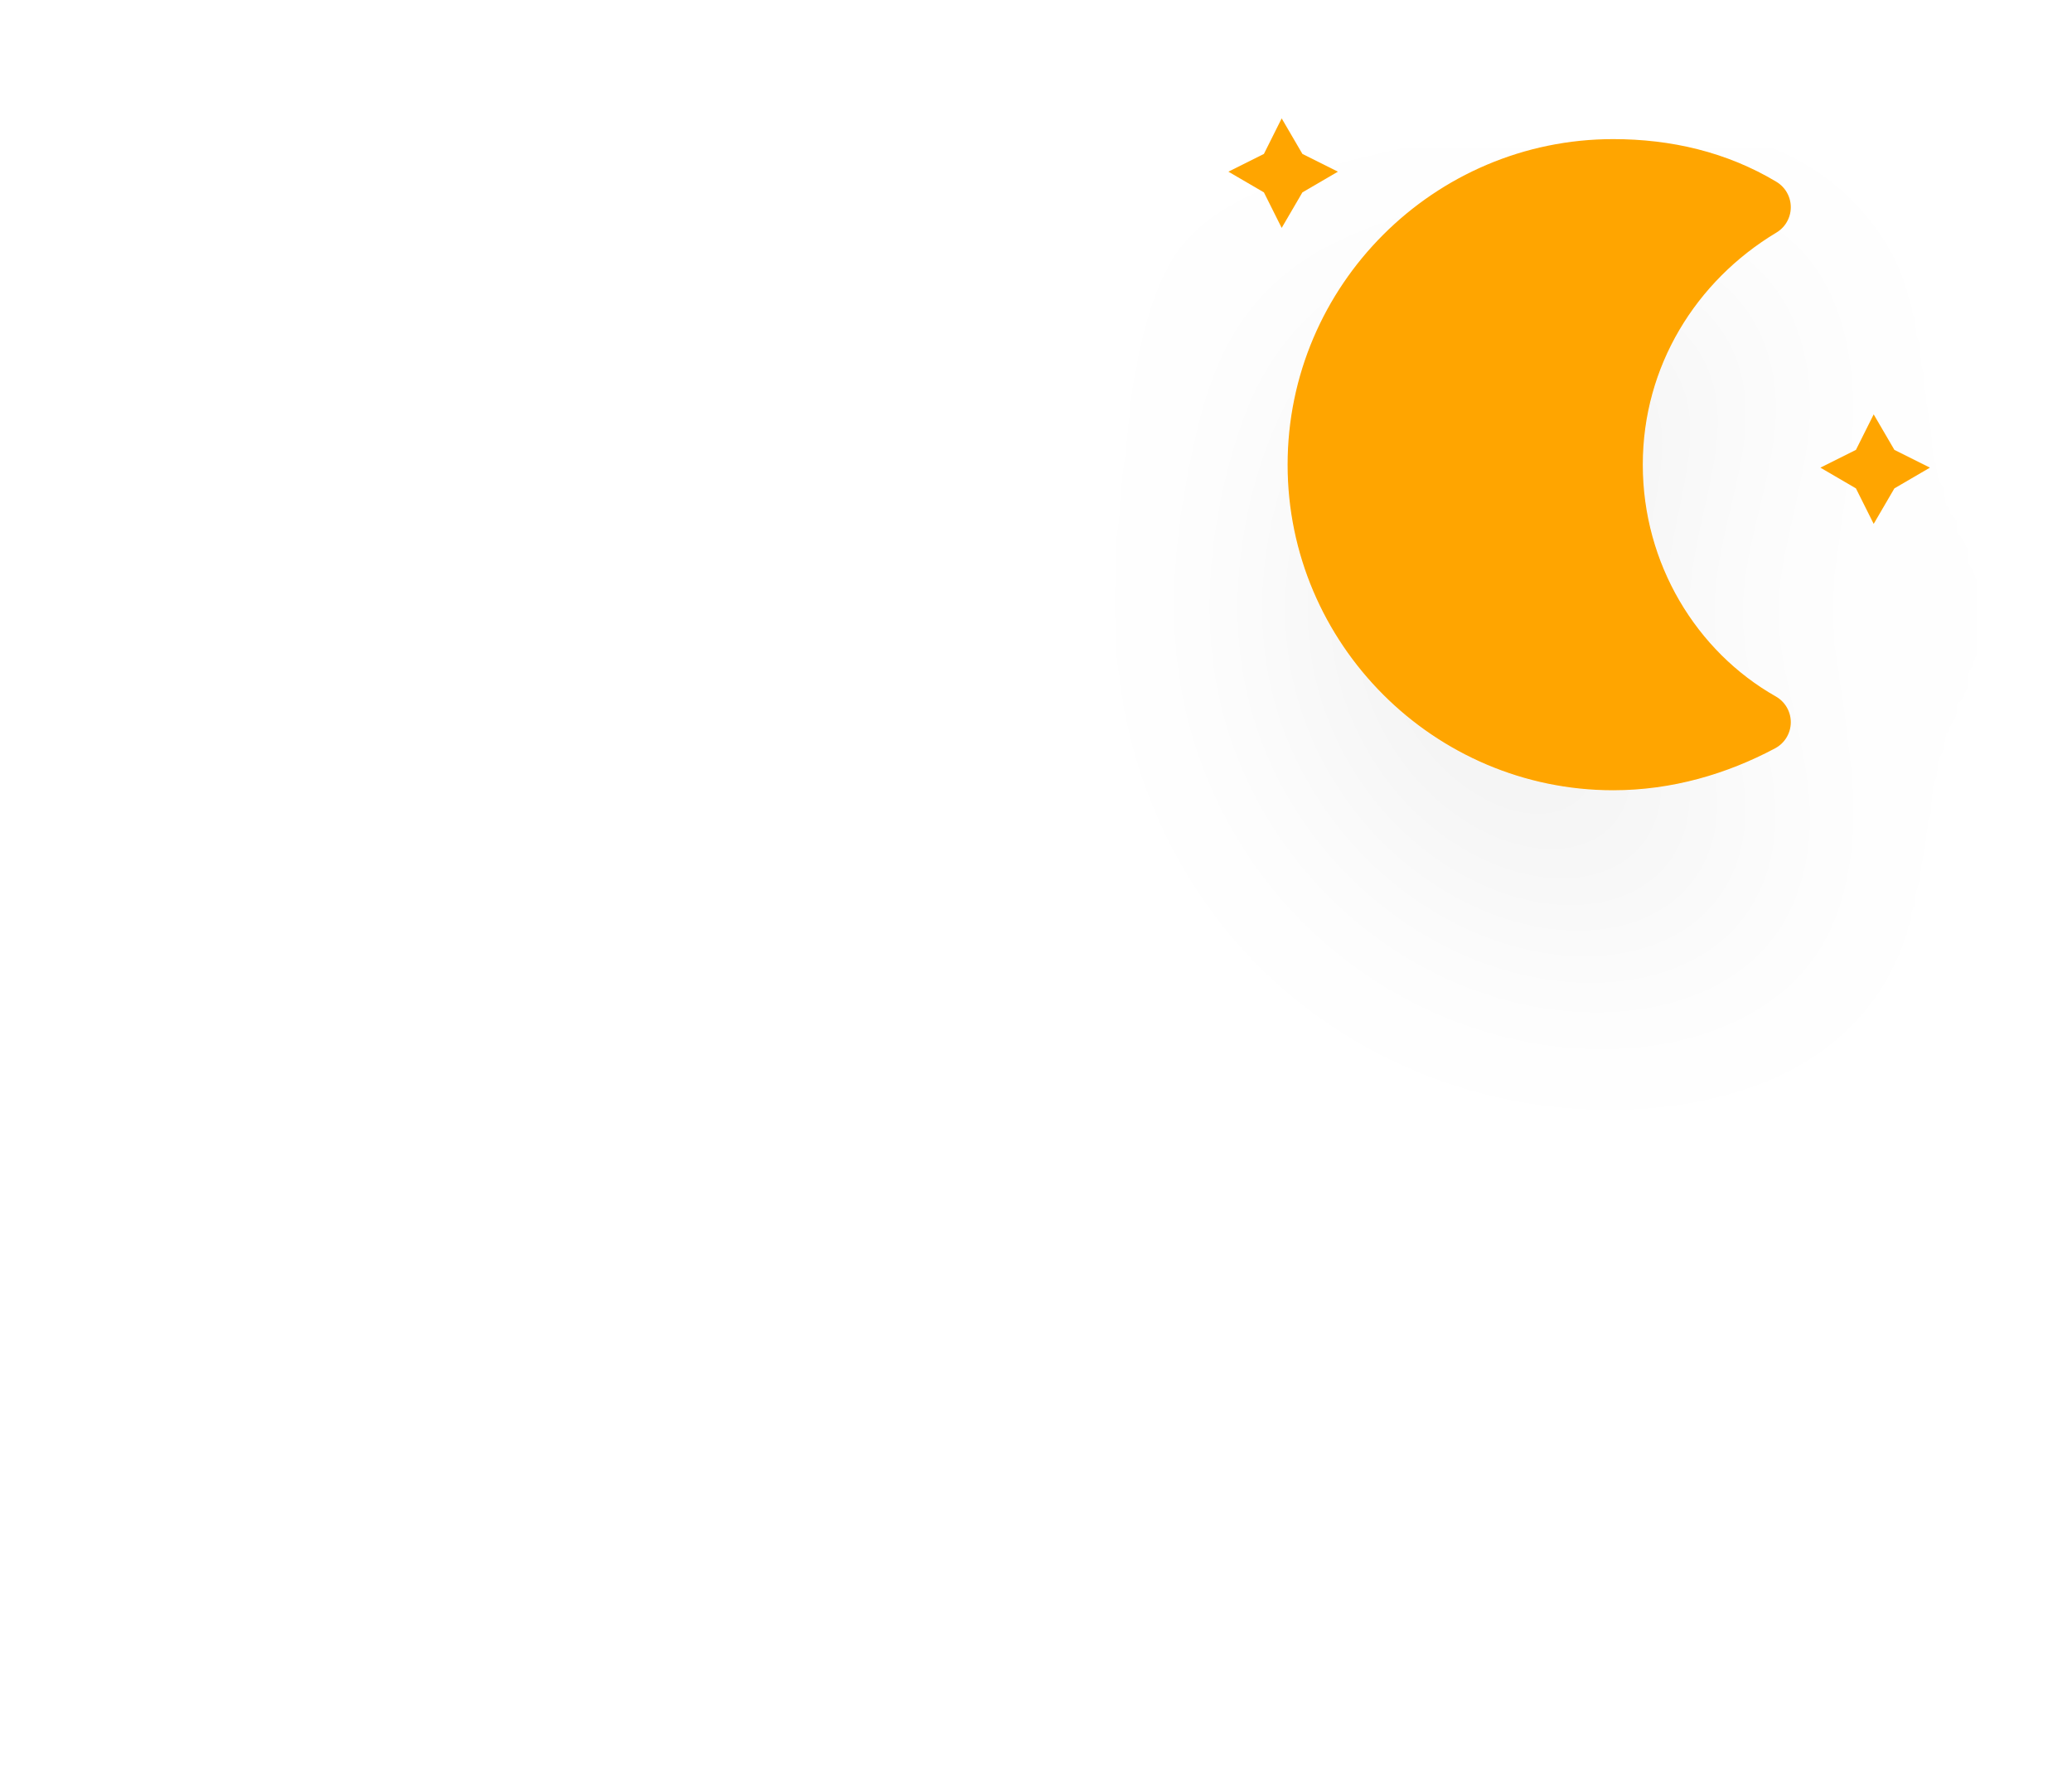
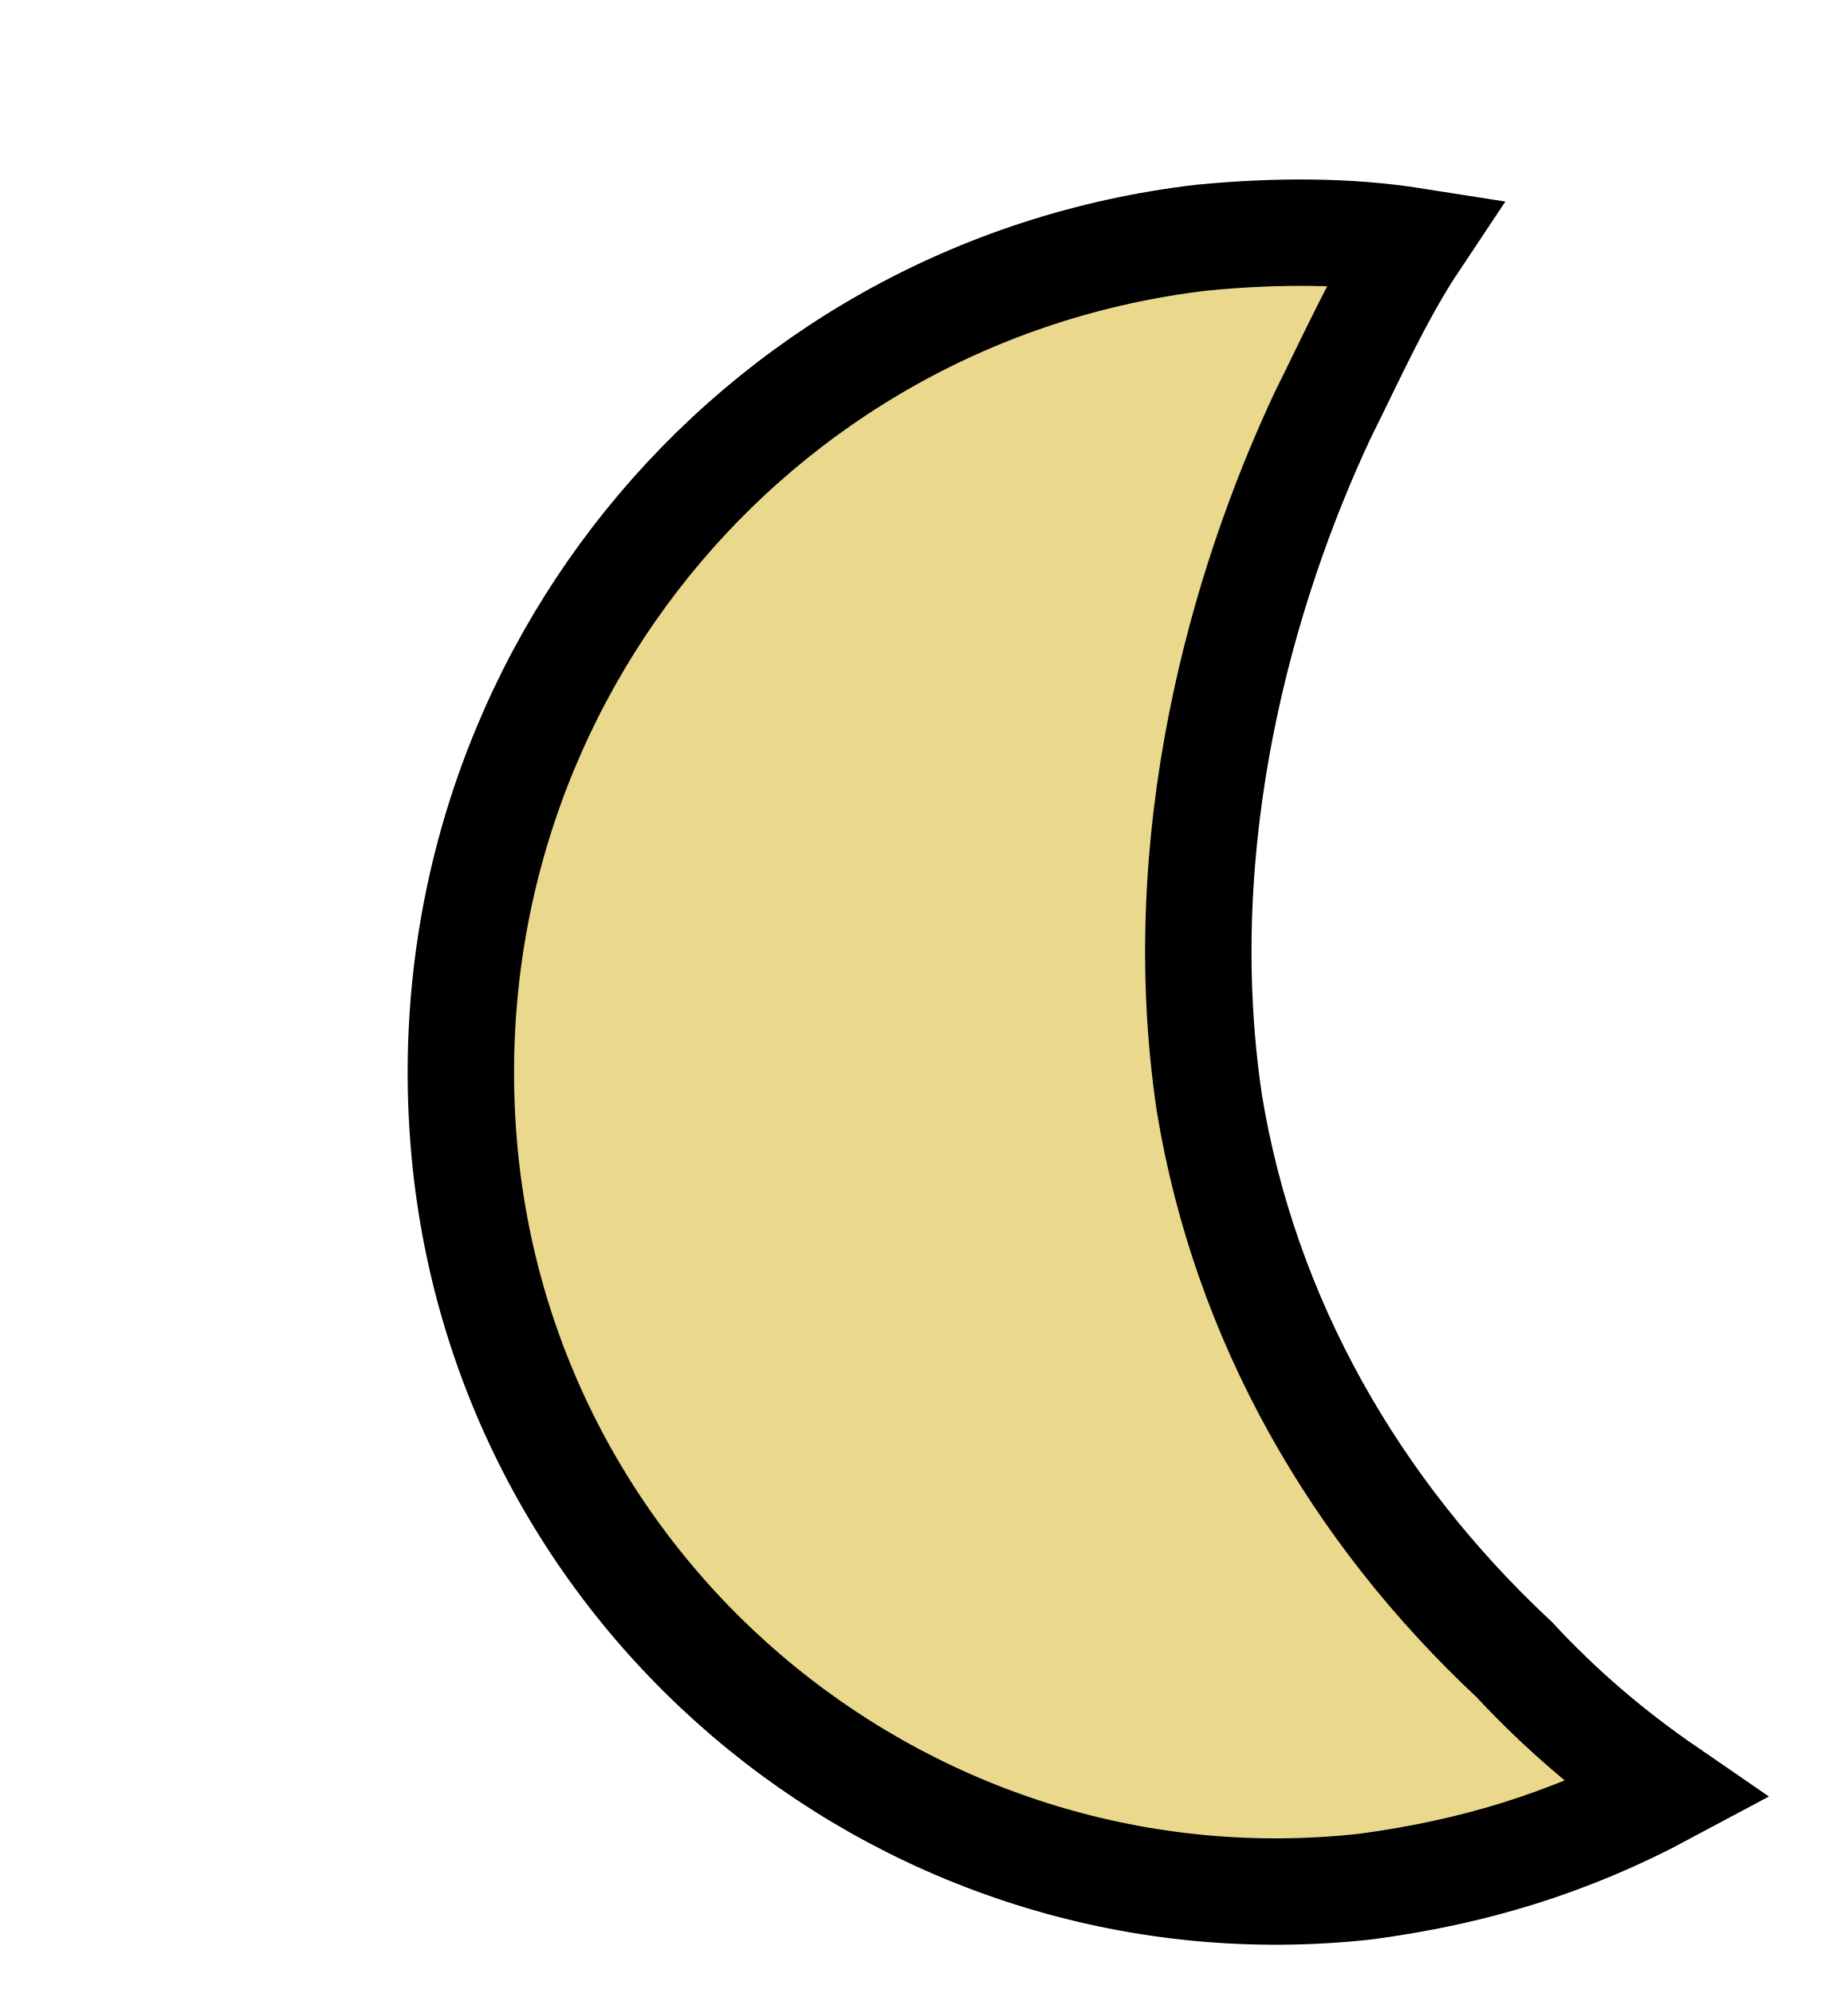
- <svg xmlns="http://www.w3.org/2000/svg" width="56" height="48" version="1.1">
-   <defs>
-     <filter id="blur" x="-.304" y="-.332" width="1.608" height="1.894">
-       <feGaussianBlur in="SourceAlpha" stdDeviation="3" />
-       <feOffset dx="0" dy="4" result="offsetblur" />
-       <feComponentTransfer>
-         <feFuncA slope="0.05" type="linear" />
-       </feComponentTransfer>
-       <feMerge>
-         <feMergeNode />
-         <feMergeNode in="SourceGraphic" />
-       </feMerge>
-     </filter>
-   </defs>
-   <g transform="translate(16,-2)" filter="url(#blur)">
-     <g transform="matrix(.8 0 0 .8 16 4)">
-       <g class="am-weather-moon-star-1">
-         <polygon points="1.5 3.3 2.7 2.7 3.3 1.5 4 2.7 5.2 3.3 4 4 3.3 5.2 2.7 4" fill="#ffa500" stroke-miterlimit="10" />
-       </g>
-       <g class="am-weather-moon-star-2">
-         <polygon transform="translate(20,10)" points="1.5 3.3 2.7 2.7 3.3 1.5 4 2.7 5.2 3.3 4 4 3.3 5.2 2.7 4" fill="#ffa500" stroke-miterlimit="10" />
-       </g>
-       <g class="am-weather-moon">
-         <path d="m14.5 13.2c0-3.7 2-6.9 5-8.7-1.5-0.9-3.2-1.3-5-1.3-5.5 0-10 4.5-10 10s4.5 10 10 10c1.8 0 3.5-0.5 5-1.3-3-1.7-5-5-5-8.7z" fill="#ffa500" stroke="#ffa500" stroke-linejoin="round" stroke-width="2" />
-       </g>
-     </g>
+ <svg xmlns="http://www.w3.org/2000/svg" version="1.1" id="Layer_1" x="0px" y="0px" viewBox="-5 4.8 52.1 56.2" style="enable-background:new -5 4.8 52.1 56.2;" xml:space="preserve">
+   <style type="text/css">
+ 	.st0{fill:#EAD88C;}
+ 	.st1{fill:none;stroke:#000000;stroke-width:3;stroke-miterlimit:10;}
+ 	.st2{fill:none;}
+ </style>
+   <g>
+     <path class="st0" d="M28.9,11.5C16.1,13,6.9,24.4,8.1,37.3C9.3,50.1,20.8,59.4,33.5,58c3-0.4,5.7-1.2,8.5-2.7   c-1.6-1.1-3-2.3-4.3-3.7c-4.5-4.2-7.6-9.6-8.6-15.7C28,28.5,30,21.4,32.3,16.5c0.8-1.6,1.6-3.4,2.6-4.9C33,11.3,31,11.3,28.9,11.5z   " />
+     <path class="st1" d="M28.9,11.5C16.1,13,6.9,24.4,8.1,37.3C9.3,50.1,20.8,59.4,33.5,58c3-0.4,5.7-1.2,8.5-2.7   c-1.6-1.1-3-2.3-4.3-3.7c-4.5-4.2-7.6-9.6-8.6-15.7C28,28.5,30,21.4,32.3,16.5c0.8-1.6,1.6-3.4,2.6-4.9C33,11.3,31,11.3,28.9,11.5z   " />
+     <path class="st2" d="M50.1,14l-0.4-0.3c-5-3.6-11.1-5.2-18.3-4.6c-3.9,0.3-11.3,4-11.5,4.2C10.7,18.7,6,31.2,9,42.2   c0.3,1,0.6,1.9,1,2.9c1.4,3.6,3.7,6.9,6.6,9.5" />
  </g>
</svg>
